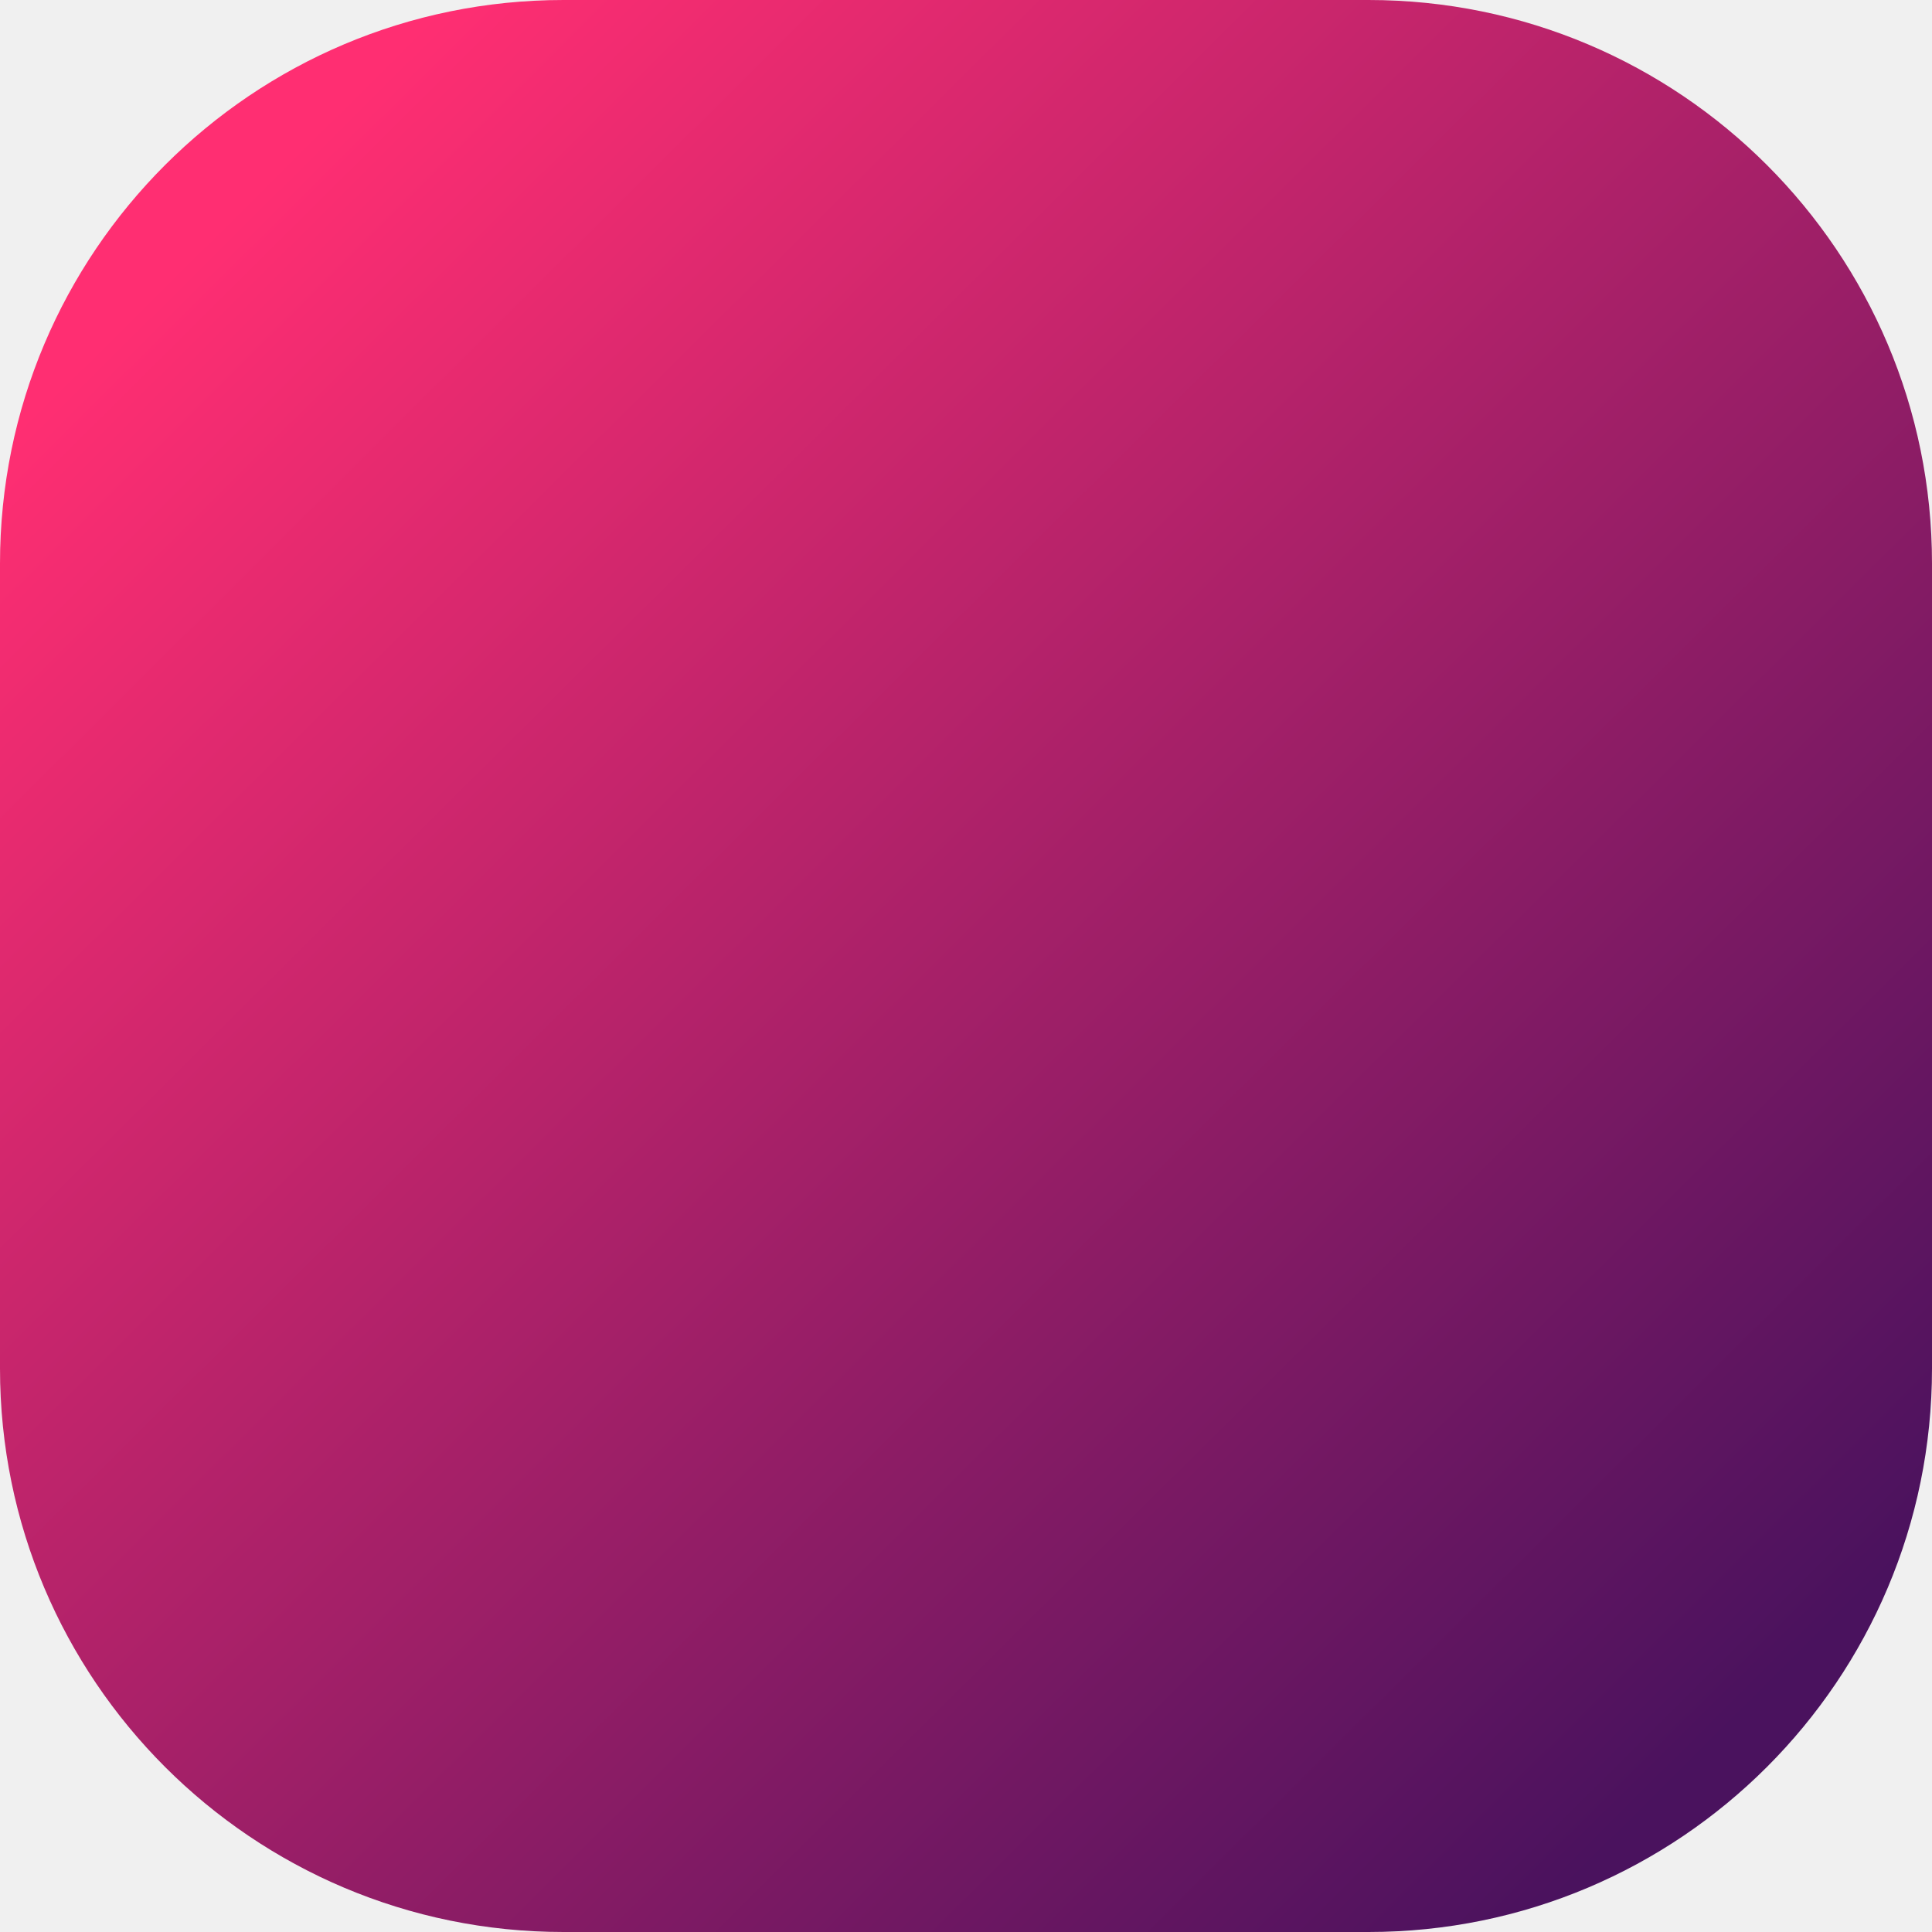
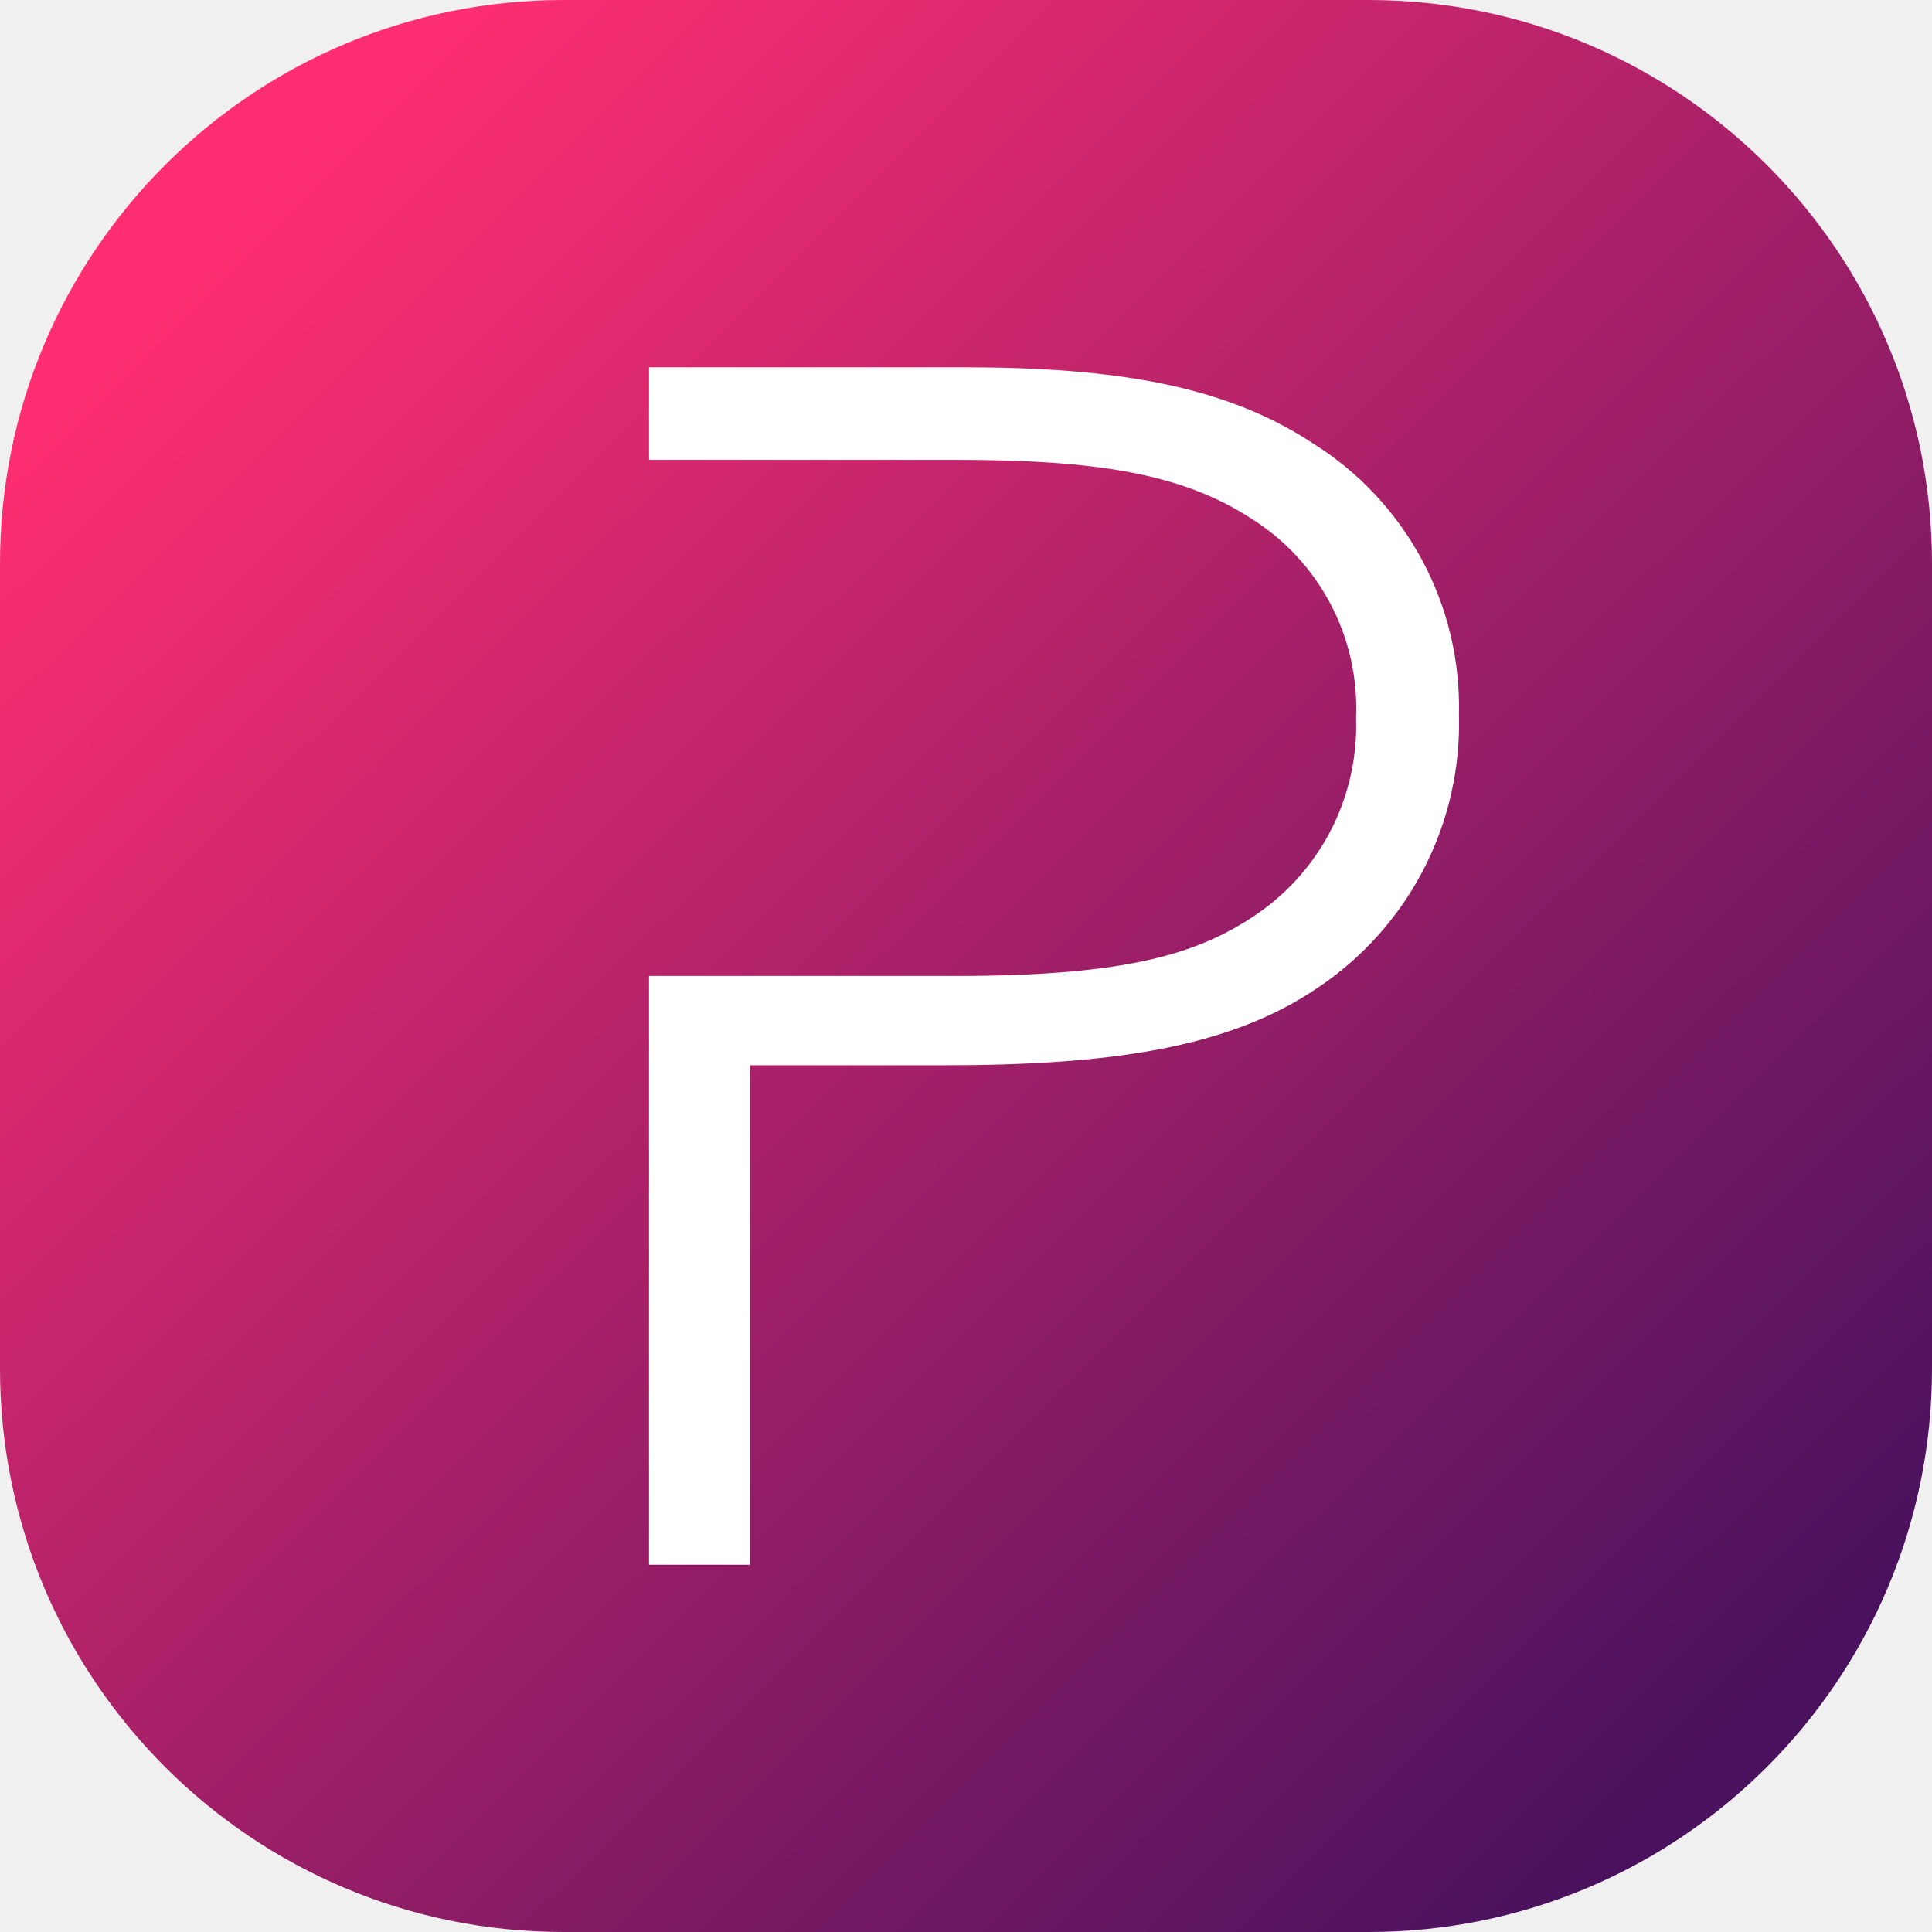
<svg xmlns="http://www.w3.org/2000/svg" width="96" height="96" viewBox="0 0 96 96" fill="none">
-   <path d="M0 28C0 12.536 12.536 0 28 0H68C83.464 0 96 12.536 96 28V68C96 83.464 83.464 96 68 96H28C12.536 96 0 83.464 0 68V28Z" fill="url(#paint0_linear_2151_2195)" />
+   <g clip-path="url(#clip0_2151_2194)">
+     <path d="M0 28C0 12.536 12.536 0 28 0H68C83.464 0 96 12.536 96 28V68C96 83.464 83.464 96 68 96H28C12.536 96 0 83.464 0 68V28Z" fill="url(#paint0_linear_2151_2194)" />
+     <path d="M65.239 22.031C60.877 19.155 55.448 18.25 47.794 18.25H32.25V22.851H47.476C54.388 22.851 58.666 23.508 62.116 25.729C63.8 26.77 65.175 28.239 66.101 29.987C67.027 31.734 67.469 33.697 67.383 35.672C67.448 37.565 67.038 39.443 66.191 41.137C65.342 42.831 64.083 44.286 62.528 45.369C59.564 47.424 55.942 48.495 47.468 48.495H32.25V77.75H37.271V52.932H46.898C55.047 52.932 61.052 52.11 65.496 49.068C67.714 47.582 69.519 45.559 70.743 43.189C71.966 40.818 72.569 38.176 72.494 35.51C72.56 32.828 71.926 30.175 70.654 27.812C69.382 25.448 67.516 23.456 65.239 22.031Z" fill="white" />
+   </g>
  <defs>
-     <linearGradient id="paint0_linear_2151_2195" x1="96" y1="96" x2="0.294" y2="-0.292" gradientUnits="userSpaceOnUse">
+     <linearGradient id="paint0_linear_2151_2194" x1="96" y1="96" x2="0.294" y2="-0.292" gradientUnits="userSpaceOnUse">
      <stop offset="0.105" stop-color="#4A125E" />
      <stop offset="0.885" stop-color="#FF2E72" />
    </linearGradient>
+     <clipPath id="clip0_2151_2194">
+       <rect width="96" height="96" fill="white" />
+     </clipPath>
  </defs>
</svg>
